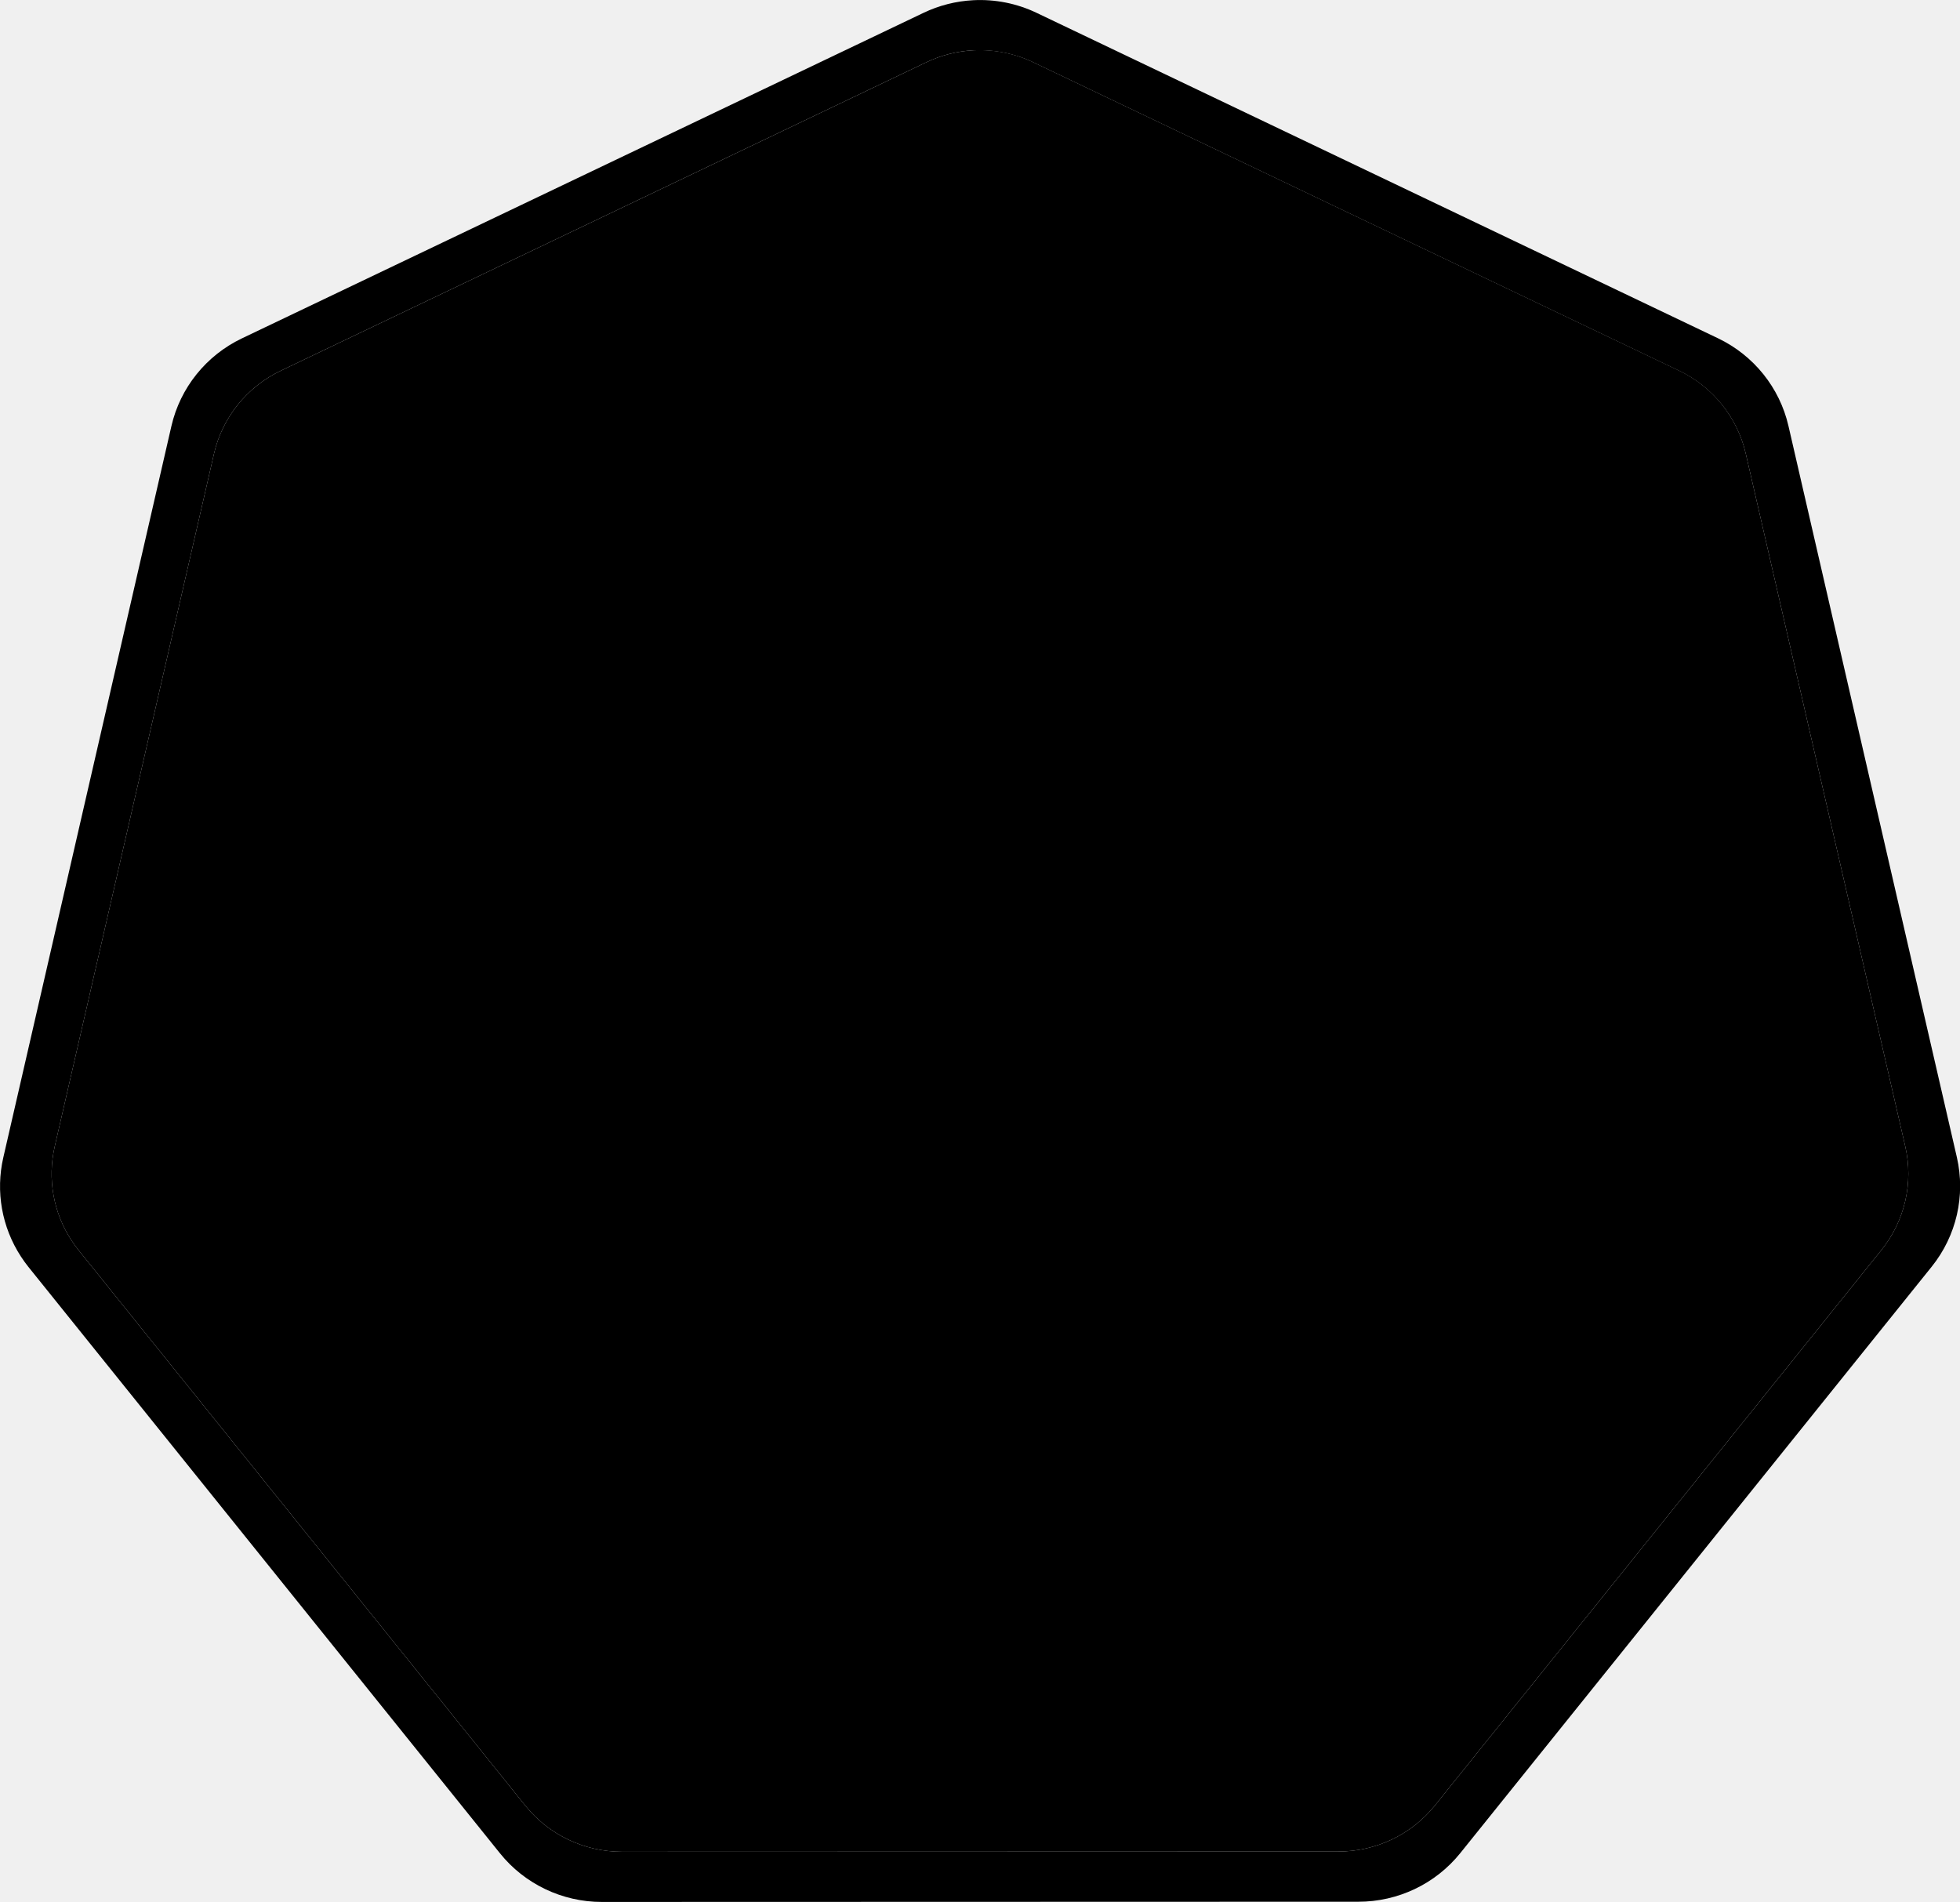
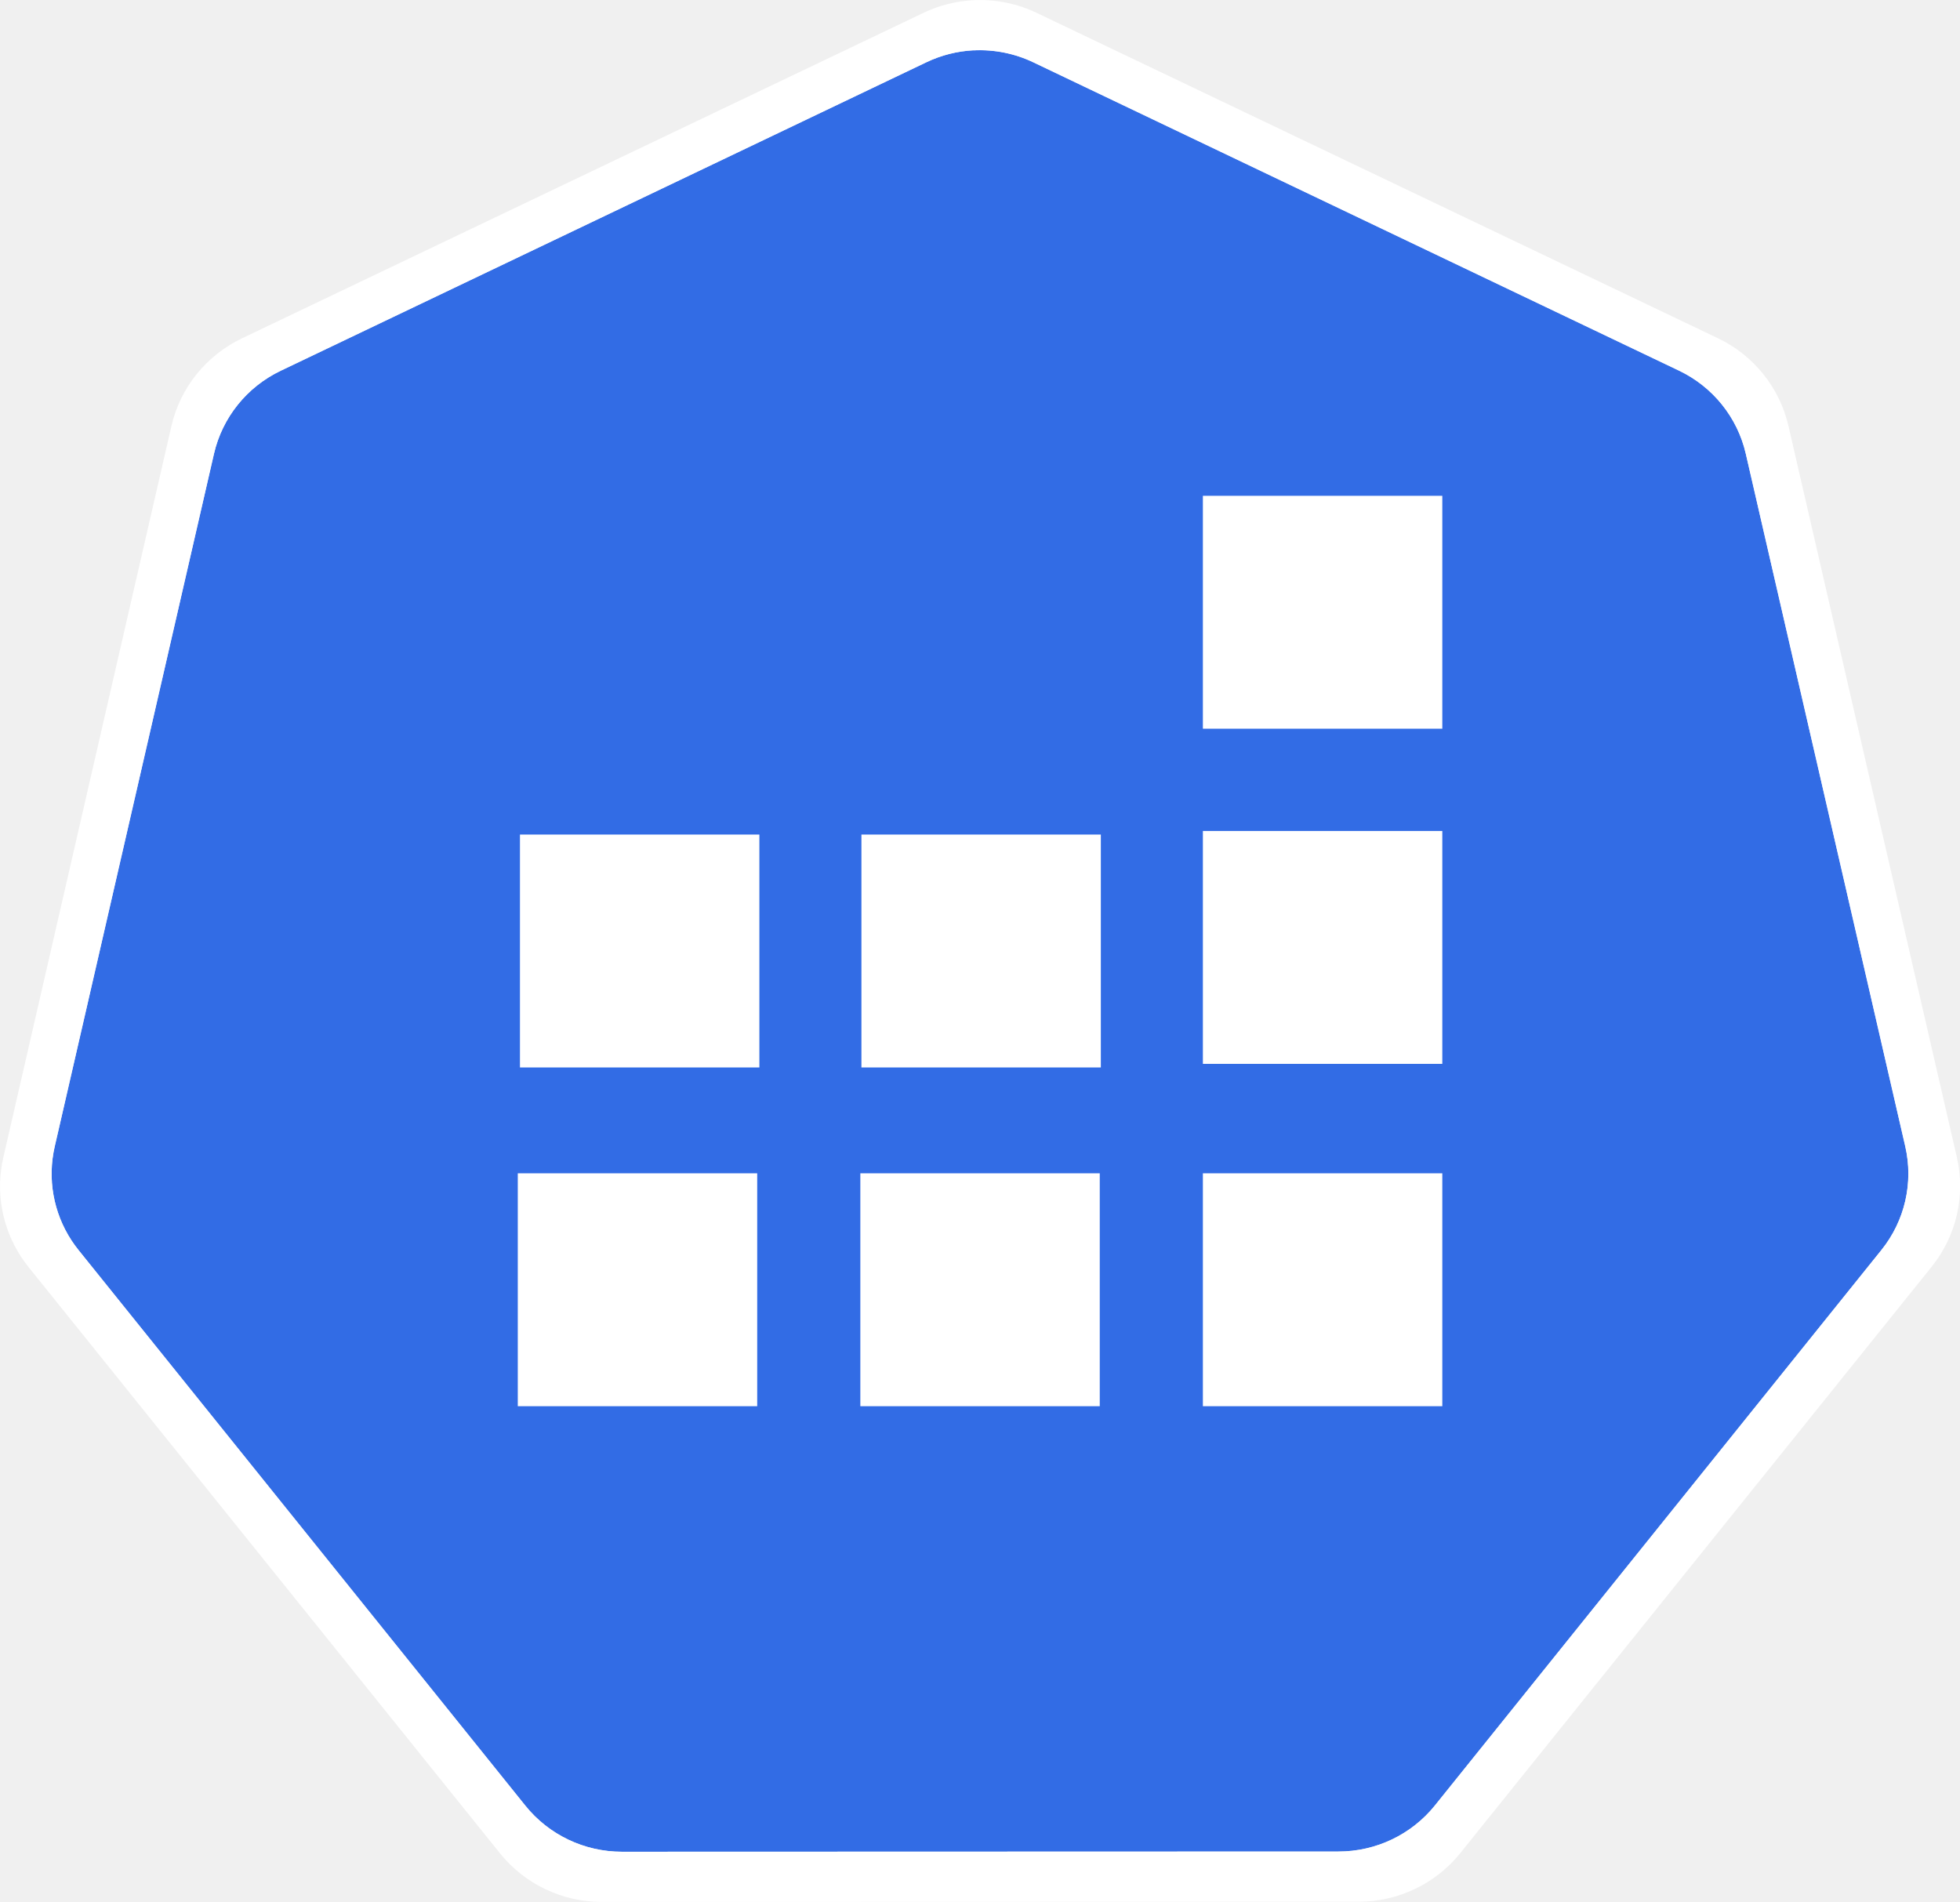
<svg xmlns="http://www.w3.org/2000/svg" width="18.035mm" height="17.5mm" viewBox="0 0 18.035 17.5" version="1.1" id="svg13826">
  <defs id="defs13820" />
  <g id="layer1" transform="translate(-0.9926264,-1.174181)">
    <g id="g70" transform="matrix(1.014889,0,0,1.014889,16.90215,-2.698726)">
-       <path id="path3055" d="m -6.849,4.272 a 1.119,1.11 0 0 0 -0.429,0.109 l -5.852,2.796 a 1.119,1.11 0 0 0 -0.606,0.753 l -1.444,6.281 a 1.119,1.11 0 0 0 0.152,0.851 1.119,1.11 0 0 0 0.064,0.088 l 4.051,5.037 a 1.119,1.11 0 0 0 0.875,0.418 l 6.496,-0.002 a 1.119,1.11 0 0 0 0.875,-0.417 L 1.382,15.149 A 1.119,1.11 0 0 0 1.598,14.21 L 0.152,7.929 A 1.119,1.11 0 0 0 -0.453,7.176 L -6.307,4.381 A 1.119,1.11 0 0 0 -6.849,4.272 Z" /> fill="#326ce5" fill-opacity="1" stroke="none" stroke-width="0"
-       <path id="path3054-2-9" d="M -6.852,3.818 A 1.181,1.172 0 0 0 -7.304,3.933 l -6.179,2.951 a 1.181,1.172 0 0 0 -0.639,0.795 l -1.524,6.631 a 1.181,1.172 0 0 0 0.16,0.899 1.181,1.172 0 0 0 0.067,0.093 l 4.276,5.317 a 1.181,1.172 0 0 0 0.924,0.441 l 6.858,-0.002 a 1.181,1.172 0 0 0 0.924,-0.44 l 4.275,-5.318 a 1.181,1.172 0 0 0 0.228,-0.991 L 0.539,7.678 A 1.181,1.172 0 0 0 -0.1,6.883 L -6.279,3.932 A 1.181,1.172 0 0 0 -6.852,3.818 Z m 0.003,0.455 a 1.119,1.11 0 0 1 0.543,0.109 l 5.853,2.795 A 1.119,1.11 0 0 1 0.152,7.929 L 1.598,14.21 a 1.119,1.11 0 0 1 -0.216,0.939 l -4.049,5.037 a 1.119,1.11 0 0 1 -0.875,0.417 l -6.496,0.002 a 1.119,1.11 0 0 1 -0.875,-0.418 l -4.051,-5.037 a 1.119,1.11 0 0 1 -0.064,-0.088 1.119,1.11 0 0 1 -0.152,-0.851 l 1.444,-6.281 a 1.119,1.11 0 0 1 0.606,-0.753 l 5.852,-2.796 a 1.119,1.11 0 0 1 0.429,-0.109 z" /> fill="#ffffff" fill-opacity="1" fill-rule="nonzero" stroke="none" stroke-width="0"
+       <path id="path3055" d="m -6.849,4.272 a 1.119,1.11 0 0 0 -0.429,0.109 l -5.852,2.796 a 1.119,1.11 0 0 0 -0.606,0.753 l -1.444,6.281 a 1.119,1.11 0 0 0 0.152,0.851 1.119,1.11 0 0 0 0.064,0.088 l 4.051,5.037 a 1.119,1.11 0 0 0 0.875,0.418 l 6.496,-0.002 a 1.119,1.11 0 0 0 0.875,-0.417 L 1.382,15.149 A 1.119,1.11 0 0 0 1.598,14.21 L 0.152,7.929 A 1.119,1.11 0 0 0 -0.453,7.176 L -6.307,4.381 A 1.119,1.11 0 0 0 -6.849,4.272 Z" fill="#326ce5" fill-opacity="1" stroke="none" stroke-width="0" stroke-opacity="1" />
+       <path id="path3054-2-9" d="M -6.852,3.818 A 1.181,1.172 0 0 0 -7.304,3.933 l -6.179,2.951 a 1.181,1.172 0 0 0 -0.639,0.795 l -1.524,6.631 a 1.181,1.172 0 0 0 0.16,0.899 1.181,1.172 0 0 0 0.067,0.093 l 4.276,5.317 a 1.181,1.172 0 0 0 0.924,0.441 l 6.858,-0.002 a 1.181,1.172 0 0 0 0.924,-0.44 l 4.275,-5.318 a 1.181,1.172 0 0 0 0.228,-0.991 L 0.539,7.678 A 1.181,1.172 0 0 0 -0.1,6.883 L -6.279,3.932 A 1.181,1.172 0 0 0 -6.852,3.818 Z m 0.003,0.455 a 1.119,1.11 0 0 1 0.543,0.109 l 5.853,2.795 A 1.119,1.11 0 0 1 0.152,7.929 L 1.598,14.21 a 1.119,1.11 0 0 1 -0.216,0.939 l -4.049,5.037 a 1.119,1.11 0 0 1 -0.875,0.417 l -6.496,0.002 a 1.119,1.11 0 0 1 -0.875,-0.418 l -4.051,-5.037 a 1.119,1.11 0 0 1 -0.064,-0.088 1.119,1.11 0 0 1 -0.152,-0.851 l 1.444,-6.281 a 1.119,1.11 0 0 1 0.606,-0.753 l 5.852,-2.796 a 1.119,1.11 0 0 1 0.429,-0.109 z" fill="#ffffff" fill-opacity="1" fill-rule="nonzero" stroke="none" stroke-width="0" />
    </g>
    <g id="g3345" transform="translate(0.3040563,1.092311)">
-       <rect y="10.878" x="5.453" height="2.143" width="2.203" id="rect8971" /> fill="#ffffff" fill-opacity="1" fill-rule="nonzero" stroke="none" stroke-width="0.70899999"
-       <rect id="rect8973" width="2.203" height="2.143" x="8.605" y="10.878" /> fill="#ffffff" fill-opacity="1" fill-rule="nonzero" stroke="none" stroke-width="0.70899999"
-       <rect y="10.878" x="11.757" height="2.143" width="2.203" id="rect8975" /> fill="#ffffff" fill-opacity="1" fill-rule="nonzero" stroke="none" stroke-width="0.70899999"
-       <rect id="rect8977" width="2.203" height="2.143" x="11.757" y="7.728" /> fill="#ffffff" fill-opacity="1" fill-rule="nonzero" stroke="none" stroke-width="0.70899999"
-       <rect y="7.761" x="8.615" height="2.143" width="2.203" id="rect8979" /> fill="#ffffff" fill-opacity="1" fill-rule="nonzero" stroke="none" stroke-width="0.70899999"
-       <rect id="rect8981" width="2.203" height="2.143" x="5.473" y="7.761" /> fill="#ffffff" fill-opacity="1" fill-rule="nonzero" stroke="none" stroke-width="0.70899999"
-       <rect y="4.644" x="11.757" height="2.143" width="2.203" id="rect8983" /> fill="#ffffff" fill-opacity="1" fill-rule="nonzero" stroke="none" stroke-width="0.70899999"
+       <rect y="10.878" x="5.453" height="2.143" width="2.203" id="rect8971" fill="#ffffff" fill-opacity="1" fill-rule="nonzero" stroke="none" stroke-width="0.709" stroke-opacity="1" />
+       <rect id="rect8973" width="2.203" height="2.143" x="8.605" y="10.878" fill="#ffffff" fill-opacity="1" fill-rule="nonzero" stroke="none" stroke-width="0.709" stroke-opacity="1" />
+       <rect y="10.878" x="11.757" height="2.143" width="2.203" id="rect8975" fill="#ffffff" fill-opacity="1" fill-rule="nonzero" stroke="none" stroke-width="0.709" stroke-opacity="1" />
+       <rect id="rect8977" width="2.203" height="2.143" x="11.757" y="7.728" fill="#ffffff" fill-opacity="1" fill-rule="nonzero" stroke="none" stroke-width="0.709" stroke-opacity="1" />
+       <rect y="7.761" x="8.615" height="2.143" width="2.203" id="rect8979" fill="#ffffff" fill-opacity="1" fill-rule="nonzero" stroke="none" stroke-width="0.709" stroke-opacity="1" />
+       <rect id="rect8981" width="2.203" height="2.143" x="5.473" y="7.761" fill="#ffffff" fill-opacity="1" fill-rule="nonzero" stroke="none" stroke-width="0.709" stroke-opacity="1" />
+       <rect y="4.644" x="11.757" height="2.143" width="2.203" id="rect8983" fill="#ffffff" fill-opacity="1" fill-rule="nonzero" stroke="none" stroke-width="0.709" stroke-opacity="1" />
    </g>
  </g>
</svg>
